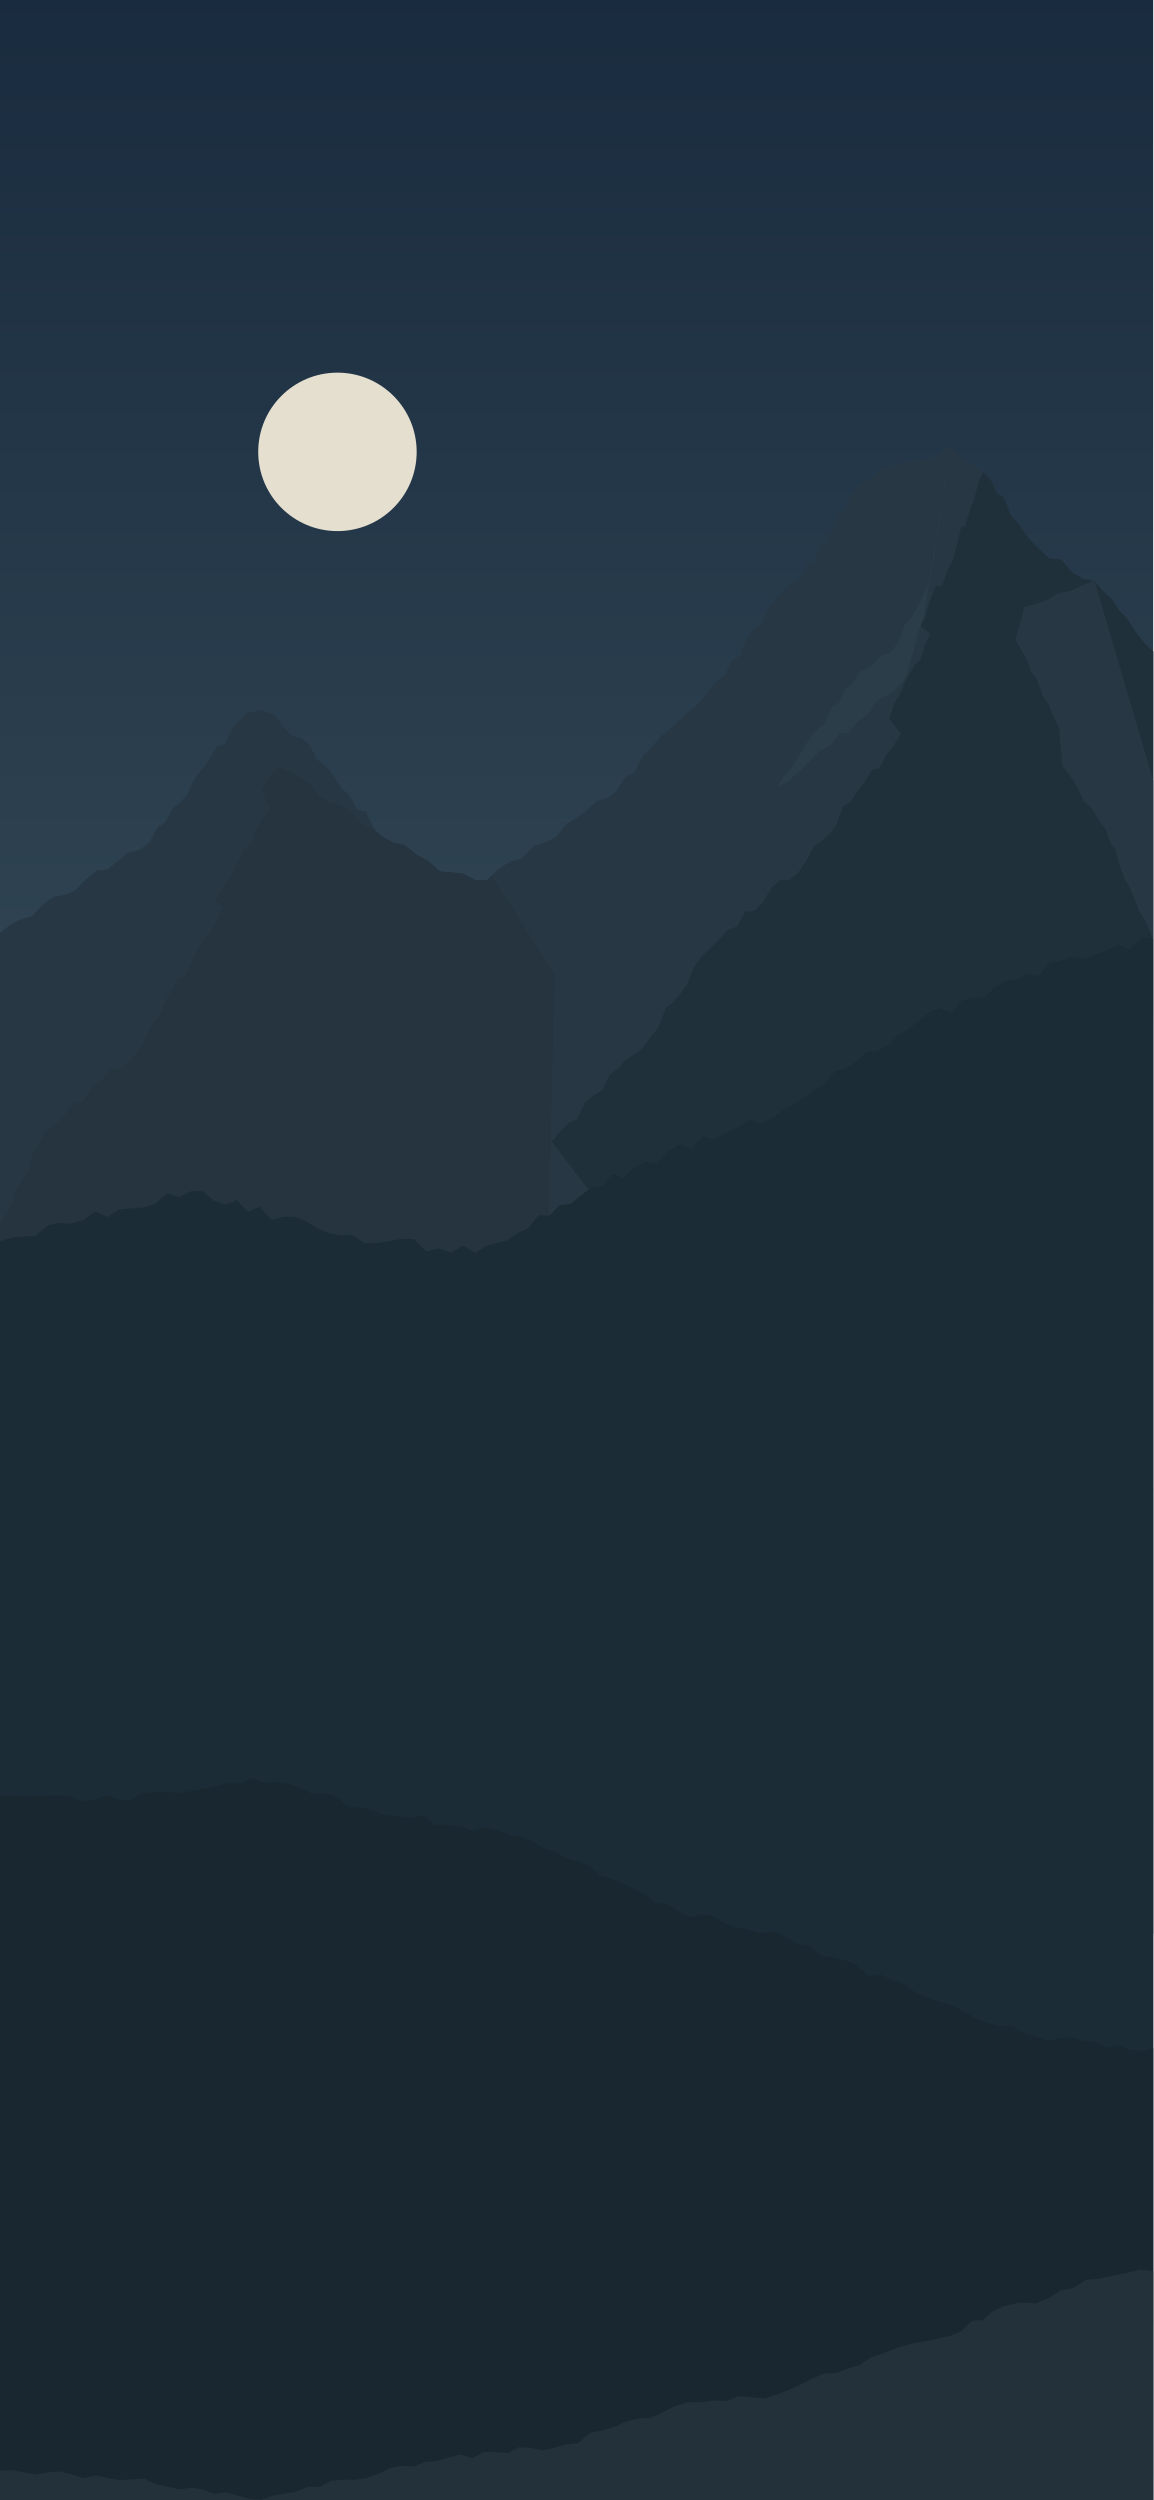
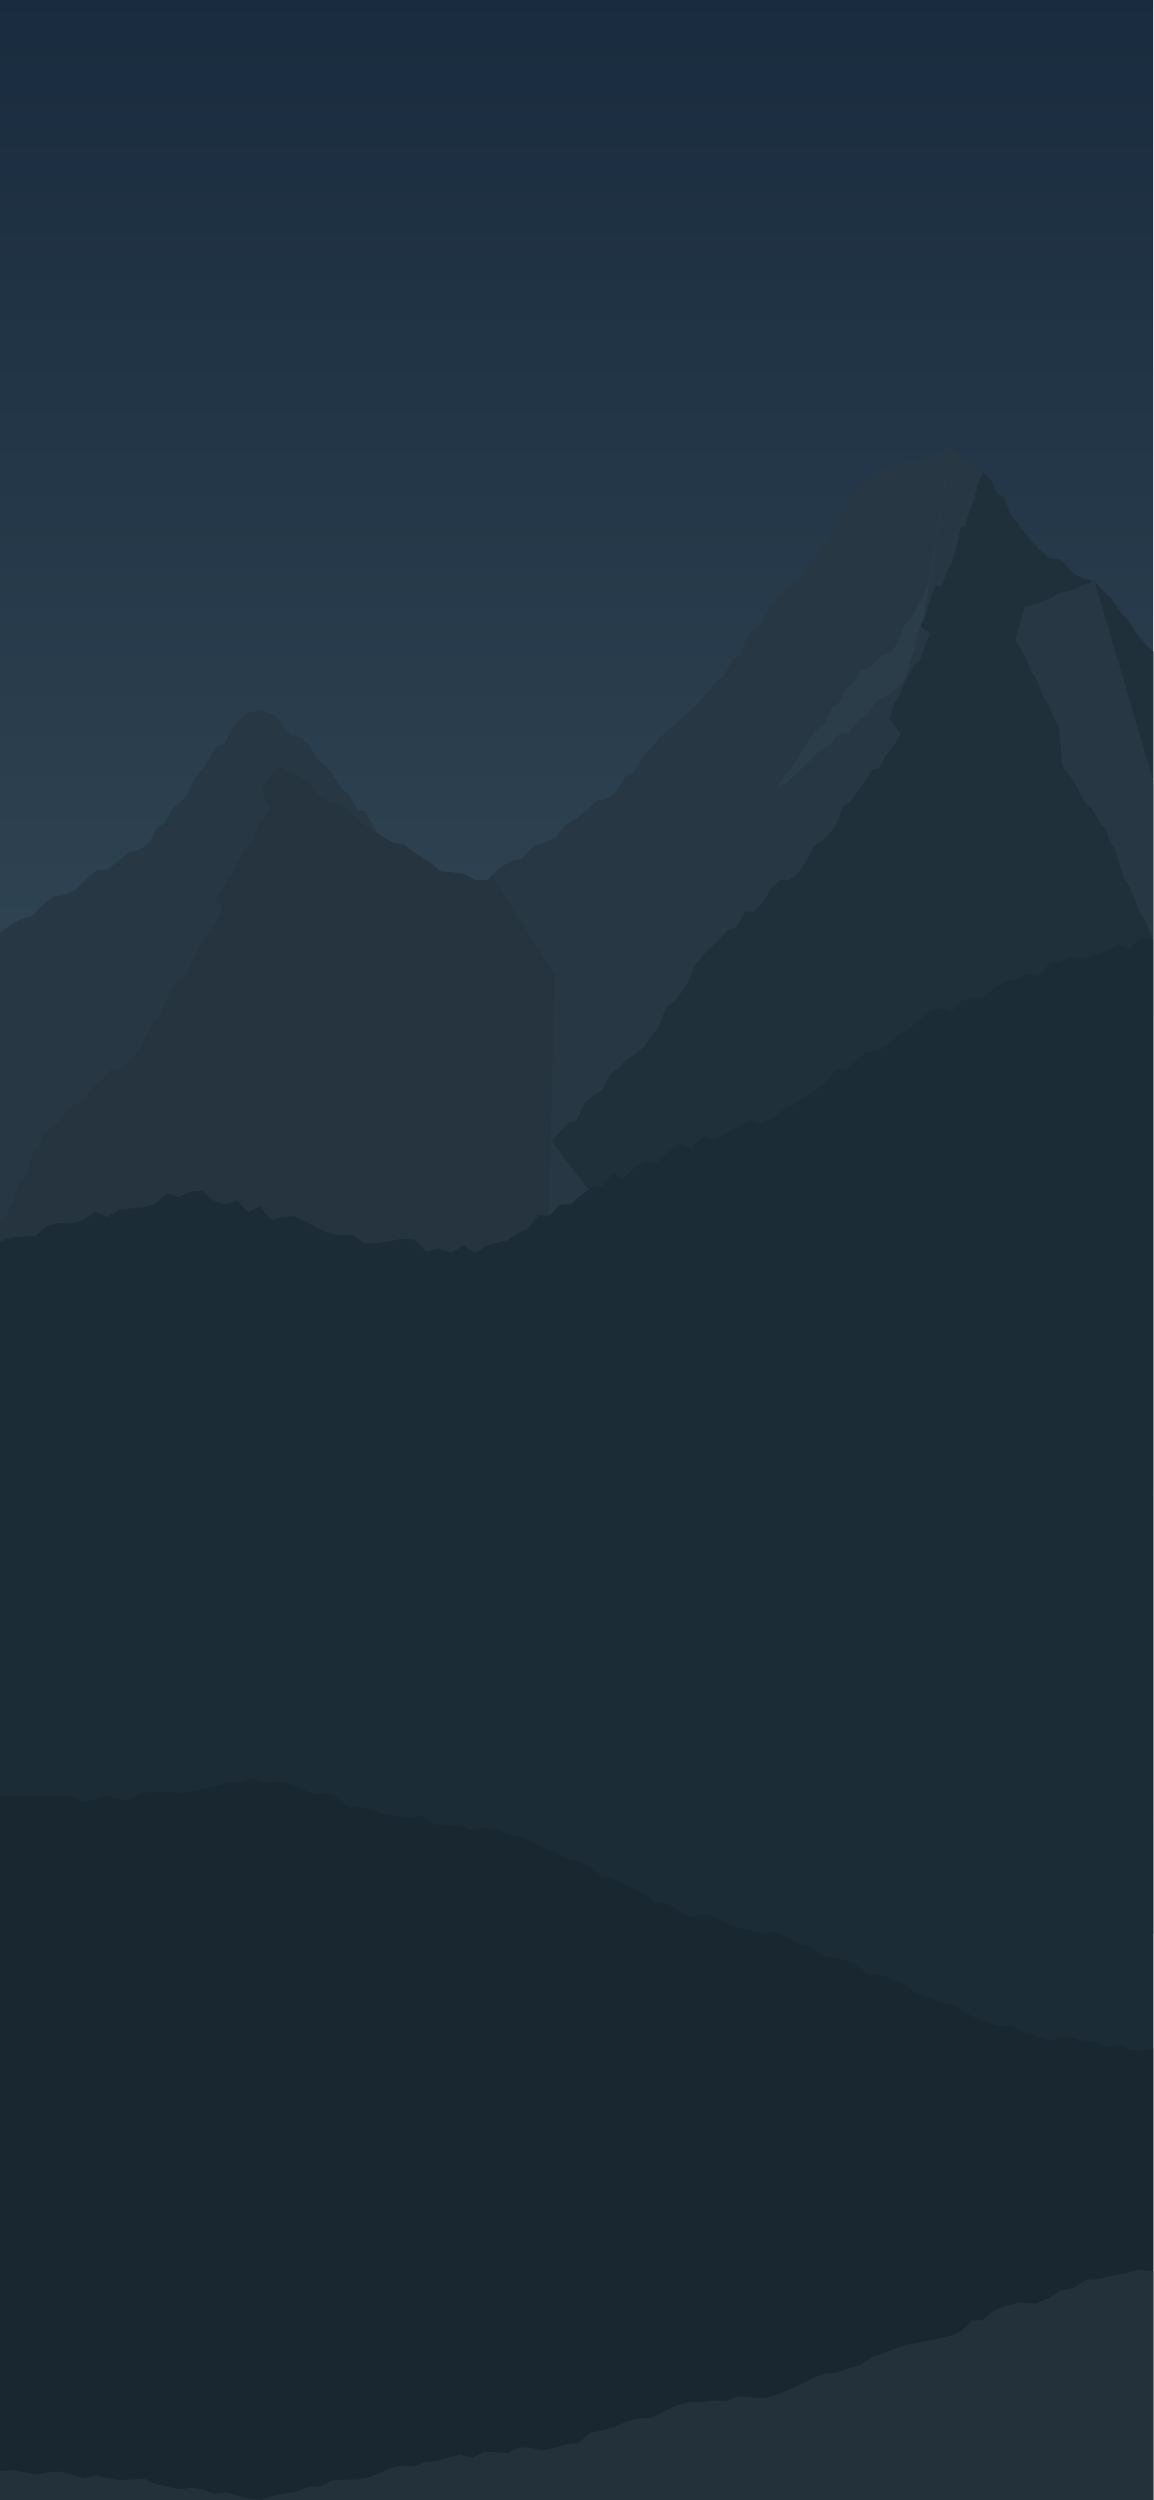
<svg xmlns="http://www.w3.org/2000/svg" viewBox="0 0 393 852" preserveAspectRatio="none">
  <defs>
    <linearGradient id="sky" x2="0" y2="1">
      <stop stop-color="#192b3e" />
      <stop offset=".48" stop-color="#344957" />
      <stop offset="1" stop-color="#70818a" />
    </linearGradient>
    <clipPath id="massif">
      <polygon points="0,318 3.7,315 7.3,313.2 11,312.2 14.7,308.1 18.3,305.6 22,305 25.6,303.5 29.3,299.6 32.9,296.6 36.5,296.3 40.1,293.5 43.8,290.5 47.4,289.7 51,287 53.6,281.9 56.1,280.4 58.7,275.6 61.3,273.5 63.9,270.7 66.4,265 69,262 71.5,258.5 74,254.2 76.5,253.6 79,248.5 81.5,245.5 84,243 89,242 94,244 96.8,248.1 99.7,250.9 102.5,251.3 105.3,253.7 108.2,258.9 111,261 113.7,264.4 116.4,268.6 119.1,271 121.9,276.1 124.6,276.5 127.3,282 130,285 134,287.2 138,288.1 142,291.3 146,293.5 150,297 154,297.3 158,297.8 162,299.9 166,300 170,296 174,293.5 178,292.4 182,288.3 186,287 189.5,285.2 193,280.8 196.5,278.7 200,276.1 203.5,272.9 207,272 210,269.7 213,264.8 216,263.3 219,257.8 222,254.6 225,251.1 228,248.6 231,246 234.2,242.8 237.4,240.3 240.6,236.4 243.8,232.5 247,230 249.5,224.9 252,223.6 254.5,217.5 257,214.3 259.5,212.4 262,207 265.7,202.5 269.3,198.8 273,197 275.1,192.1 277.3,191.7 279.4,186.1 281.5,184.4 283.6,180.8 285.8,175.1 287.9,173.7 290,169 293.3,164.7 296.7,163.3 300,160 304,158.7 308,157.6 312,157 316,156.8 320,154.7 324,152 327.7,156.2 331.3,158.2 335,161 337.4,163 339.8,168.1 342.1,169.5 344.5,175.6 346.9,178.3 349.3,181.8 351.6,184.6 354,187 357.8,190.4 361.6,190.6 365.4,195.1 369.2,197.3 373,198 375.9,201.4 378.7,203.9 381.6,208.2 384.4,211.2 387.3,215.8 390.1,219.2 393,222 393,852 0,852" />
    </clipPath>
  </defs>
  <rect width="393" height="852" fill="url(#sky)" />
-   <circle cx="115" cy="154" r="27" fill="#e4dfcf" />
  <g clip-path="url(#massif)">
    <rect width="393" height="852" fill="#273844" />
    <polygon fill="#25343f" points="130,285 126.5,282.4 123,280.3 119.5,276.6 116,274.3 112.5,273.4 109,271.8 105.5,267 102,264.8 98.5,262.9 95,261 92,264.7 89,269 92,276 89.9,278.3 87.8,281.6 85.7,287.3 83.6,288.8 81.4,293.2 79.3,297.4 77.2,300.3 75.1,304.3 73,307 76,309 73.8,313.7 71.7,317.8 69.5,319.7 67.4,323.3 65.2,328.2 63.1,332.7 60.9,333.4 58.8,337 56.6,340.6 54.5,346.2 52.3,348.3 50.2,352.1 48,357 44.7,361.1 41.4,364.3 38.1,364.2 34.8,368 31.5,370.3 28.2,375.5 24.9,376.2 21.6,380.4 18.3,383.8 15,386 13.2,390.7 11.4,392.3 9.5,399.2 7.7,402 5.9,404.4 4.1,410 2.3,413.9 0.5,415.7 -1.4,421.1 -3.2,424.5 -5,429 185,505 189,332 138,252" />
    <polygon fill="#20303b" points="335,161 333.5,164.2 332,170.1 330.5,173.6 329,179.2 327.5,179.7 326,186.2 324.5,191.5 323,194 321,199.8 319,199.6 317,204.2 315,211.1 313,213 317,216 315.3,219.6 313.5,225.1 311.8,226.3 310,229.6 308.3,232.6 306.5,237 304.8,239.6 303,245 307,250 304.5,254.2 302.1,257.1 299.6,261.9 297.2,262.3 294.7,266.4 292.2,269.8 289.8,273.2 287.3,274.8 284.8,281.4 282.4,284.4 279.9,286.7 277.5,288.2 275,293 272,297.4 269,299.9 266,299.9 263,302.4 260,307.5 257,310.5 254,310.7 251,315.8 248,316.9 245,320.2 242,323.1 239,326 236.6,329.4 234.1,335.5 231.7,338.9 229.3,341.6 226.9,343.5 224.4,350.1 222,353 219.2,357 216.3,359.2 213.5,361 210.7,364 207.8,366.2 205,371.8 202.2,373.3 199.3,375.8 196.5,381.6 193.7,382.7 190.8,385.6 188,389 393,659 393,111" />
    <polygon fill="#2b3d49" points="324,152 323.4,156.1 322.7,160.7 322.1,165.4 321.5,168 320.8,172.3 320.2,177.3 319.5,181.4 318.9,184.5 318.3,190.5 317.6,193.7 317,198 314.8,202.3 312.7,206.8 310.5,210.7 308.3,213.1 306.2,218.6 304,222 300.3,223.6 296.7,227.2 293,229 290.7,232.9 288.3,234.5 286,239.5 283.7,240.9 281.3,246.3 279,248.2 276.7,250.6 274.3,254.2 272,258.2 269.7,261.8 267.3,264.3 265,268 268.6,266.3 272.2,263 275.8,259.5 279.4,255.8 283,254 286.1,250 289.3,249.6 292.4,245.8 295.5,243.6 298.6,239 301.8,237.2 304.9,235 308,232 309.2,229.1 310.3,225 311.5,221.3 312.7,215.8 313.8,213.4 315,209" />
    <polygon fill="#273844" points="373,198 369,199.4 365,201.4 361,202.1 357,204.4 353,205.8 349,207 347.5,213.5 346,218 347.9,221.2 349.8,224.5 351.6,229.1 353.5,231.8 355.4,237.1 357.3,240 359.1,244.3 361,248 361.3,252.7 361.7,255.9 362,261 364.5,264.1 367,268 369.5,273.2 372,275.3 374.5,279.5 377,283 378.6,287.4 380.1,289.5 381.7,295.3 383.3,299.4 384.9,302.2 386.4,305.6 388,310 390.5,314.1 393,320 393,316.7 393,312.7 393,307.6 393,304.7 393,300.2 393,295.4 393,291.2 393,288 393,283.8 393,278.3 393,274.1 393,270.1 393,266" />
  </g>
  <polygon fill="#1c2c36" points="0,423 4.1,421.7 8.1,421.4 12.2,421.1 16.3,417.6 20.3,416.8 24.4,417 28.4,415.8 32.5,412.9 36.6,414.8 40.6,412.2 44.7,411.8 48.8,411.5 52.8,410.3 56.9,406.7 60.9,408 65,406 68.9,405.9 72.8,409.1 76.8,410.5 80.7,409 84.6,413 88.5,411.2 92.5,415.7 96.4,414.7 100.3,414.6 104.2,416.2 108.2,418.6 112.1,420.3 116,421 120.2,420.9 124.4,423.8 128.5,423.6 132.7,423 136.9,422.2 141.1,422.3 145.3,426.5 149.5,425.5 153.6,426.9 157.8,424.5 162,427 165.6,424.6 169.2,423.6 172.8,422.7 176.4,420.3 180,418.6 183.6,414.1 187.2,414.3 190.8,410.6 194.4,410.3 198,407.4 201.6,404.6 205.2,404.2 208.8,400 212.4,401.4 216,398 219.9,395.9 223.8,396.5 227.8,392.4 231.7,389.9 235.6,391.5 239.5,387.1 243.5,388.4 247.4,386.1 251.3,384.3 255.2,381.6 259.2,382.8 263.1,381.2 267,378 270.5,376.4 274.1,373.9 277.6,371.5 281.2,369.2 284.7,364.8 288.2,364.2 291.8,361.6 295.3,358.5 298.8,358.2 302.4,356.4 305.9,352.8 309.5,350.8 313,348 316.7,344.8 320.4,343.5 324.1,345 327.9,340.9 331.6,339.9 335.3,339.9 339,336.4 342.7,334.4 346.4,333.8 350.1,331.7 353.9,332.7 357.6,328.2 361.3,327.4 365,326 369,326.7 373,325.3 377,324 381,321.9 385,323.5 389,319.3 393,320 393,852 0,852" />
  <polygon fill="#192731" points="0,612 4,611.9 8,612.3 12,612.1 16,611.9 20,611.9 24,611.9 28,614 32,613.2 36,611.9 40,613 44.2,613.8 48.4,610.9 52.5,610.8 56.7,610.7 60.9,611 65.1,610.4 69.3,609.6 73.5,608.7 77.6,607.5 81.8,607.6 86,606 90.1,607.5 94.2,607.2 98.3,607.8 102.4,609.2 106.5,611.4 110.6,611.1 114.7,612.2 118.8,615.9 122.9,615.9 127,617 131.3,618.5 135.5,618.8 139.8,619.6 144,618.5 148.3,621.9 152.5,621.9 156.8,622.4 161,623.8 165.3,622.8 169.5,623.8 173.8,625.4 178,626 181.8,627.6 185.6,630 189.4,631.2 193.1,633.2 196.9,634.3 200.7,635.7 204.5,639.2 208.3,640.2 212.1,641.6 215.9,643.5 219.6,645.4 223.4,648.6 227.2,648.6 231,651 235.1,653.4 239.2,652.4 243.3,653 247.4,655.7 251.6,656.9 255.7,657.8 259.8,658.8 263.9,658.2 268,660 272,662.6 276,663 280,666.5 284,667.1 288,668.1 292,669.6 296,673.3 300,672.9 304,674.6 308,676.1 312,679 316.1,680.9 320.2,682.2 324.3,683.1 328.4,685.5 332.5,687.8 336.6,689.3 340.7,690.6 344.8,690.2 348.9,693 353,694 357,695.5 361,694.5 365,694.2 369,695.4 373,695.8 377,697.7 381,697 385,698.5 389,699.1 393,698 393,852 0,852" />
  <polygon fill="#23313a" points="0,842 4.1,841.8 8.2,842.6 12.3,843.3 16.4,842.6 20.5,842.3 24.5,843.3 28.6,844.6 32.7,843.6 36.8,844.6 40.9,845.2 45,845 49,844.7 53,846.6 57,847.4 61,848.4 65,847.8 69,848.4 73,849.9 77,849.4 81,850.5 85,851.6 89,852 93,850.5 97,849.8 101,849.2 105,847.5 109,847.5 113,845.4 117,845.1 121,845.1 125,844.5 129,843.1 133,841.1 137,840.3 141,840.6 145,839 149,838.7 153,837.5 157,836.5 161,837.7 165,835.6 169,835.7 173,836 177,834 181,834.3 185,835.1 189,834.2 193,833 197.1,832.6 201.2,829.1 205.3,828.3 209.4,827.1 213.6,825.2 217.7,824.2 221.8,824 225.9,822.1 230,820 234.4,818.7 238.8,818.7 243.1,818.1 247.5,818.2 251.9,816.6 256.3,817 260.6,817.4 265,816 269,814.4 273,812.6 277,810.5 281,808.9 285,808.7 289,807.2 293,806 297,803.3 301,802 305.6,800.2 310.2,798.8 314.8,798 319.4,797.1 324,796 327.6,794.5 331.2,790.9 334.8,790.7 338.4,787.7 342,786 347.5,784.7 353,785 357.3,783.3 361.5,780.6 365.8,779.8 370,777 374.6,776.6 379.2,775.5 383.8,774.7 388.4,773.5 393,774 393,852 0,852" />
</svg>
